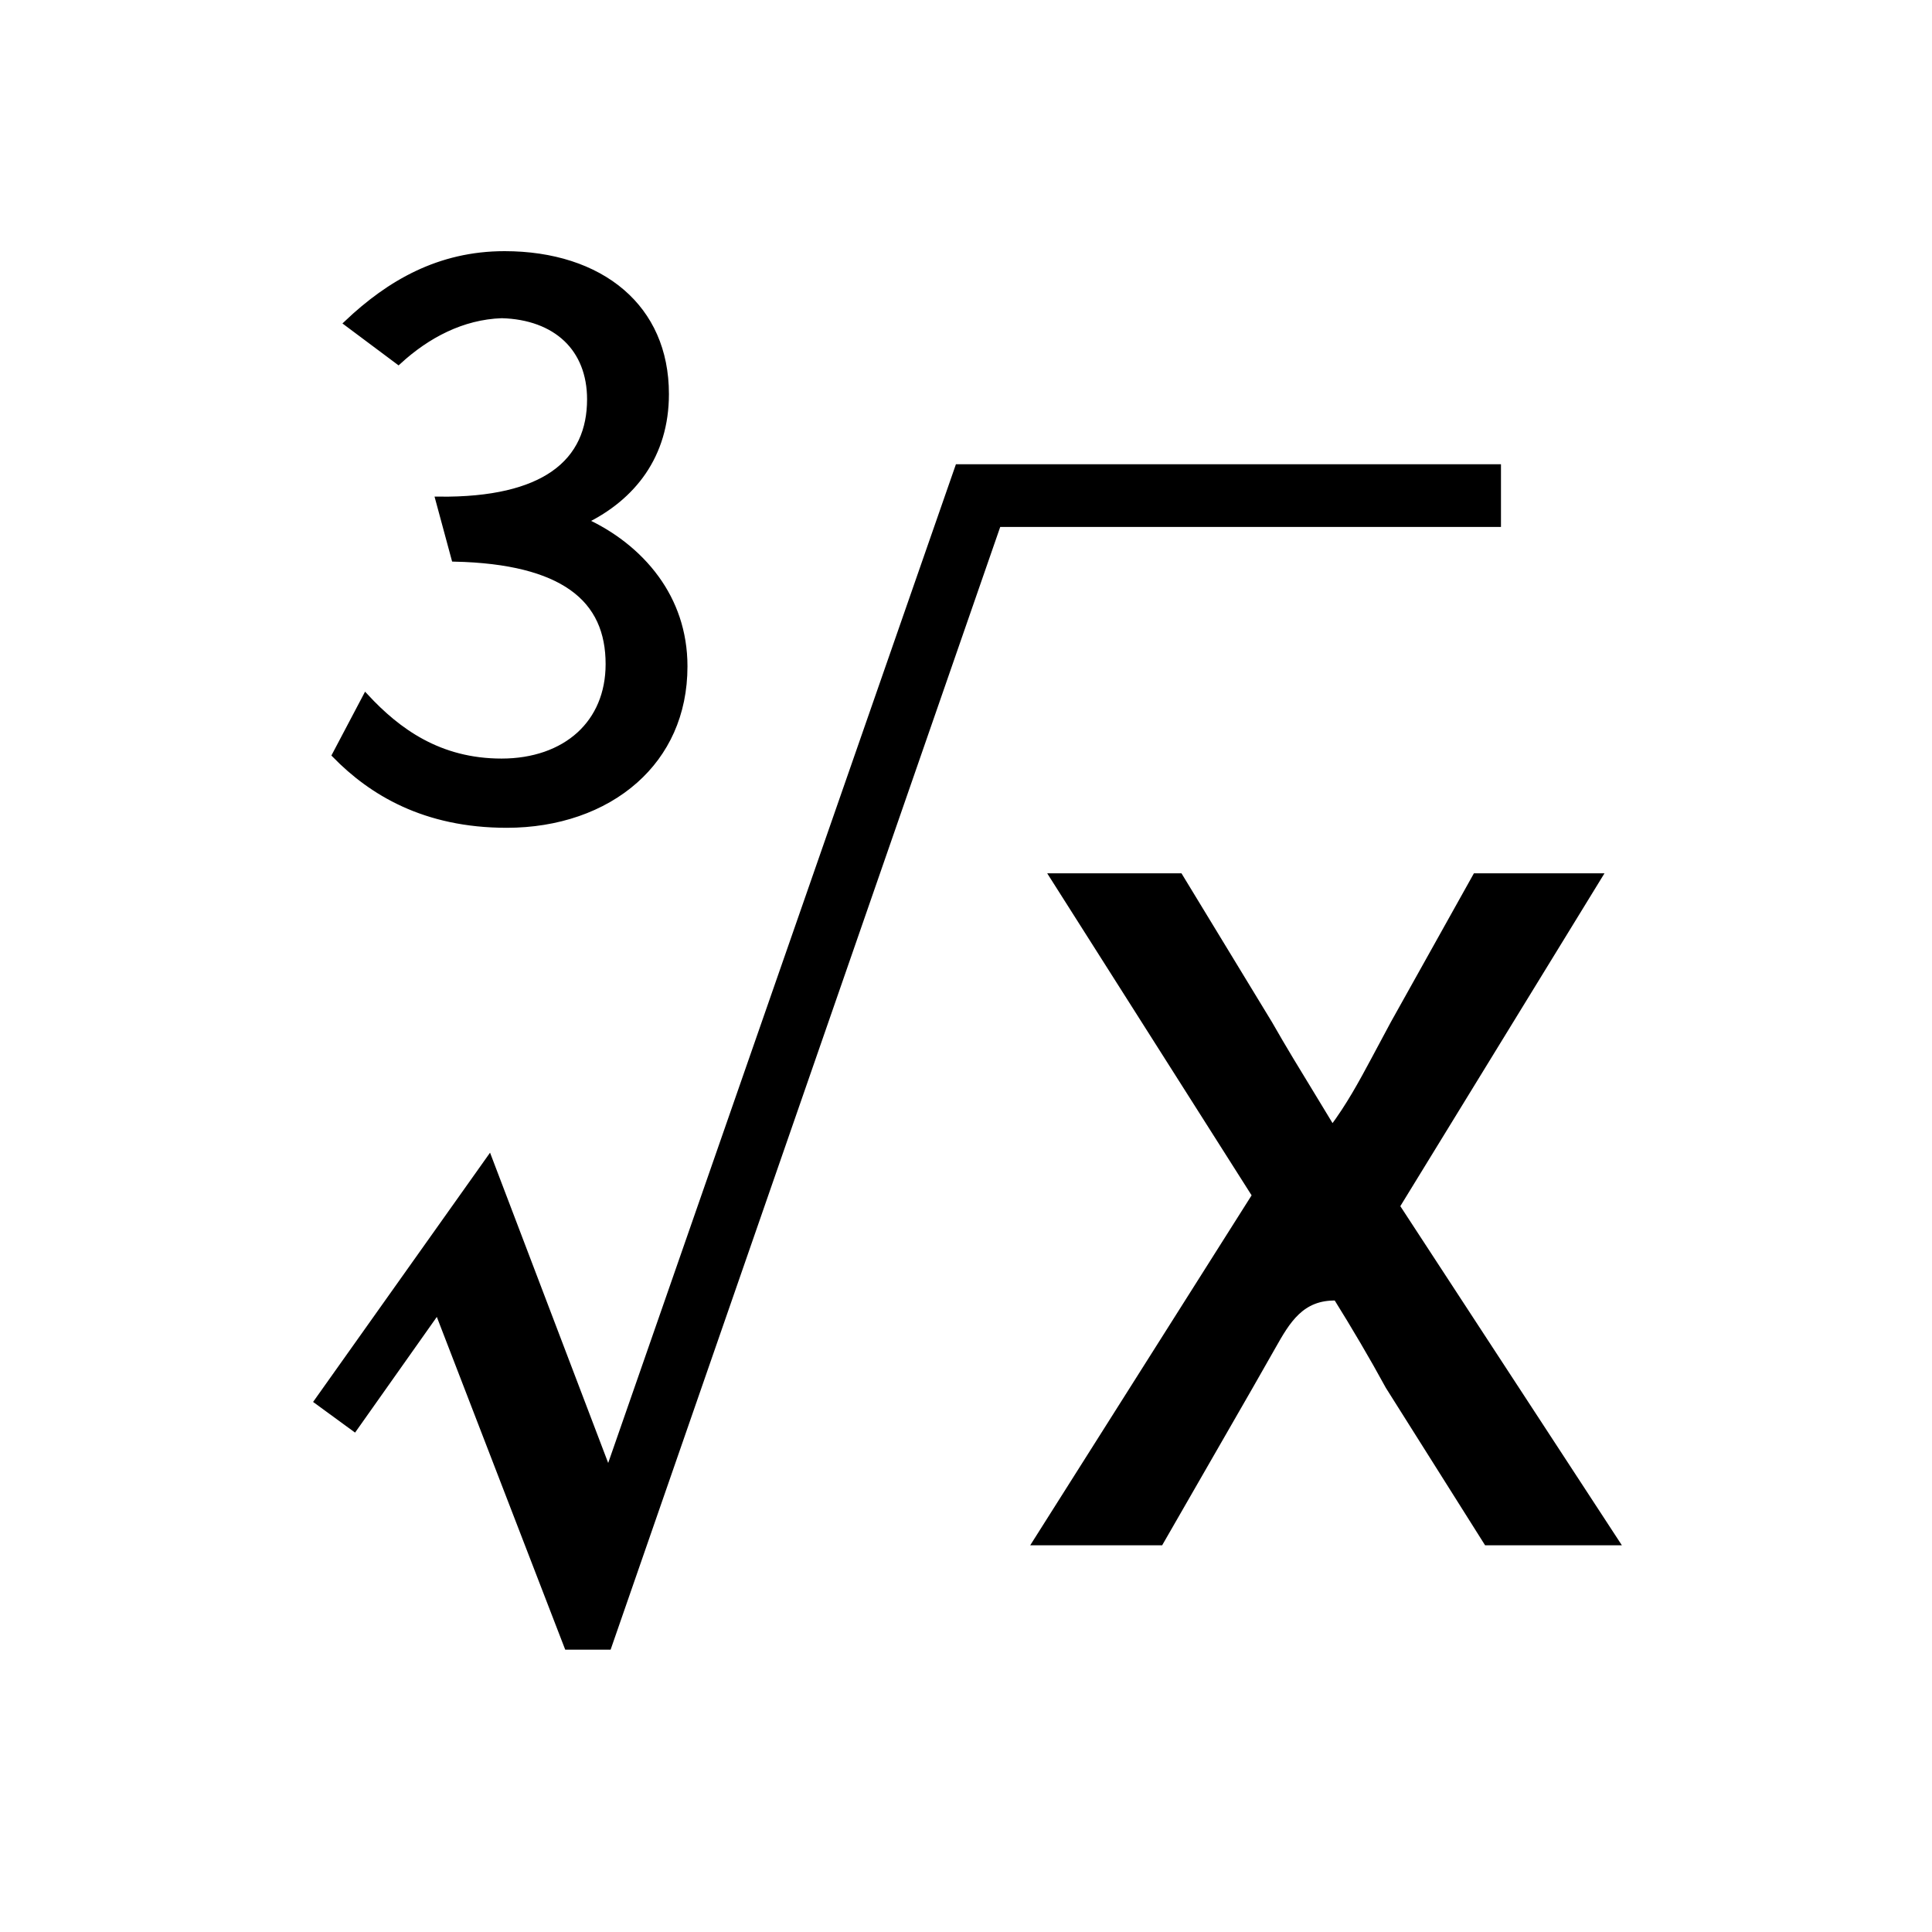
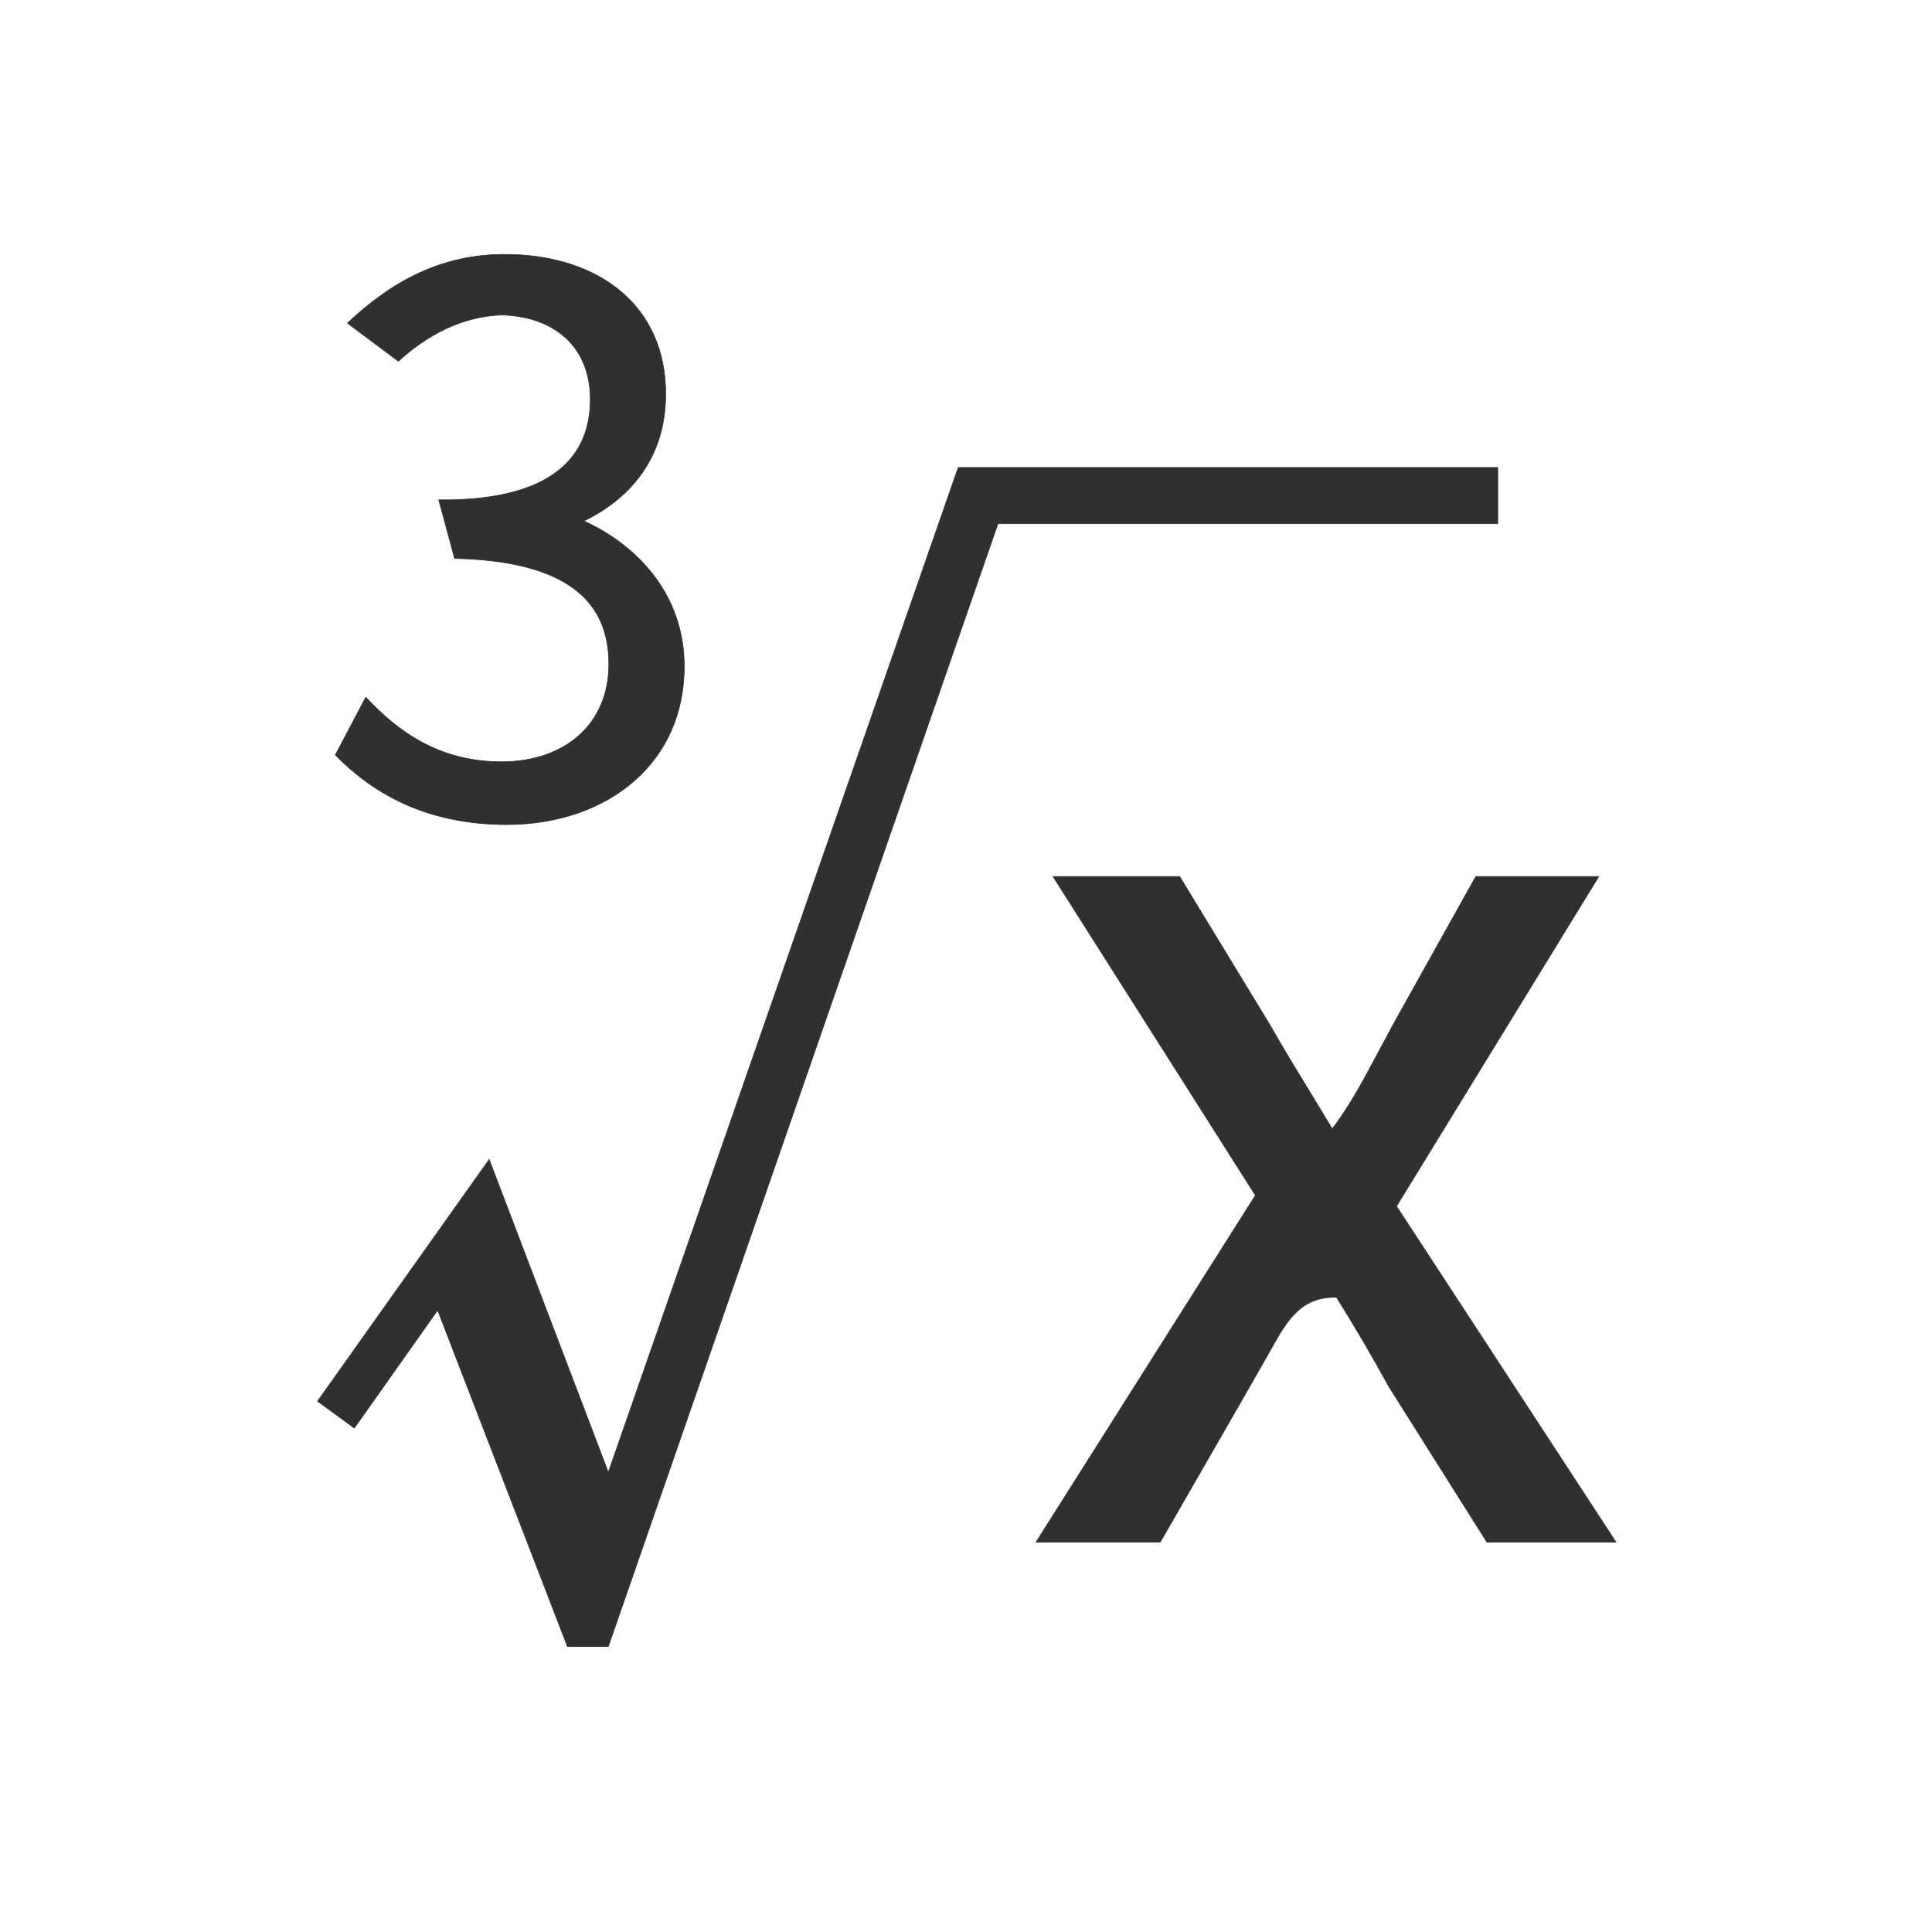
<svg xmlns="http://www.w3.org/2000/svg" width="30px" height="30px" viewBox="0 0 30 30" version="1.1">
  <g id="科学计数模式" stroke="none" stroke-width="1" fill="none" fill-rule="evenodd">
    <g id="计算器-切图light" transform="translate(-287, -776)">
      <g id="cube-root_hover" transform="translate(287, 776)">
-         <path d="M23.257,7.259 L14.879,7.259 L9.446,22.863 L7.596,18.004 L4.931,21.758 L5.502,22.175 L6.796,20.344 L8.811,25.566 L9.446,25.566 L15.496,8.132 L23.257,8.132 L23.257,7.259 Z M18.318,13.611 L16.352,13.611 L19.494,18.561 L16.088,23.945 L18.017,23.945 L19.408,21.526 L19.761,20.906 C19.982,20.515 20.201,20.129 20.754,20.145 C21.034,20.594 21.309,21.06 21.563,21.526 L23.088,23.945 L25.092,23.945 L21.685,18.73 L24.825,13.611 L22.916,13.611 L21.639,15.898 L21.336,16.464 C21.146,16.819 20.953,17.175 20.688,17.53 L20.383,17.027 C20.153,16.651 19.923,16.274 19.709,15.898 L18.318,13.611 Z M7.834,3.95 C6.819,3.95 6.047,4.401 5.395,5.018 L6.186,5.609 C6.63,5.202 7.176,4.912 7.79,4.891 C8.211,4.902 8.558,5.032 8.798,5.26 C9.035,5.486 9.166,5.808 9.166,6.2 C9.166,6.669 9.003,7.081 8.593,7.364 C8.22,7.621 7.645,7.771 6.813,7.762 L7.059,8.671 C7.909,8.69 8.497,8.849 8.879,9.117 C9.288,9.404 9.454,9.817 9.454,10.312 C9.454,10.773 9.287,11.148 9.001,11.41 C8.705,11.68 8.282,11.829 7.788,11.829 C6.817,11.829 6.173,11.356 5.68,10.826 L5.207,11.723 C5.767,12.295 6.59,12.804 7.869,12.804 C8.654,12.804 9.361,12.56 9.862,12.114 C10.335,11.694 10.625,11.094 10.625,10.347 C10.625,9.808 10.455,9.352 10.188,8.984 C9.897,8.582 9.491,8.282 9.066,8.09 C9.448,7.905 9.763,7.65 9.985,7.325 C10.209,6.996 10.337,6.594 10.337,6.119 C10.337,5.441 10.085,4.909 9.659,4.541 C9.212,4.155 8.575,3.95 7.834,3.95 Z" id="形状结合" stroke="#000000" stroke-width="0.1" fill="#000000" fill-rule="nonzero" />
+         <path d="M23.257,7.259 L14.879,7.259 L9.446,22.863 L7.596,18.004 L4.931,21.758 L5.502,22.175 L6.796,20.344 L8.811,25.566 L9.446,25.566 L15.496,8.132 L23.257,8.132 L23.257,7.259 Z M18.318,13.611 L16.352,13.611 L19.494,18.561 L16.088,23.945 L18.017,23.945 L19.408,21.526 L19.761,20.906 C19.982,20.515 20.201,20.129 20.754,20.145 C21.034,20.594 21.309,21.06 21.563,21.526 L23.088,23.945 L25.092,23.945 L21.685,18.73 L24.825,13.611 L22.916,13.611 L21.639,15.898 L21.336,16.464 C21.146,16.819 20.953,17.175 20.688,17.53 L20.383,17.027 C20.153,16.651 19.923,16.274 19.709,15.898 L18.318,13.611 Z M7.834,3.95 C6.819,3.95 6.047,4.401 5.395,5.018 L6.186,5.609 C6.63,5.202 7.176,4.912 7.79,4.891 C8.211,4.902 8.558,5.032 8.798,5.26 C9.035,5.486 9.166,5.808 9.166,6.2 C9.166,6.669 9.003,7.081 8.593,7.364 C8.22,7.621 7.645,7.771 6.813,7.762 L7.059,8.671 C7.909,8.69 8.497,8.849 8.879,9.117 C9.288,9.404 9.454,9.817 9.454,10.312 C9.454,10.773 9.287,11.148 9.001,11.41 C8.705,11.68 8.282,11.829 7.788,11.829 C6.817,11.829 6.173,11.356 5.68,10.826 L5.207,11.723 C5.767,12.295 6.59,12.804 7.869,12.804 C8.654,12.804 9.361,12.56 9.862,12.114 C10.335,11.694 10.625,11.094 10.625,10.347 C10.625,9.808 10.455,9.352 10.188,8.984 C9.897,8.582 9.491,8.282 9.066,8.09 C9.448,7.905 9.763,7.65 9.985,7.325 C10.209,6.996 10.337,6.594 10.337,6.119 C10.337,5.441 10.085,4.909 9.659,4.541 C9.212,4.155 8.575,3.95 7.834,3.95 Z" id="形状结合" stroke="#303030" stroke-width="0.01" fill="#303030" fill-rule="nonzero" />
        <rect id="矩形" x="0" y="0" width="30" height="30" />
      </g>
    </g>
  </g>
</svg>
